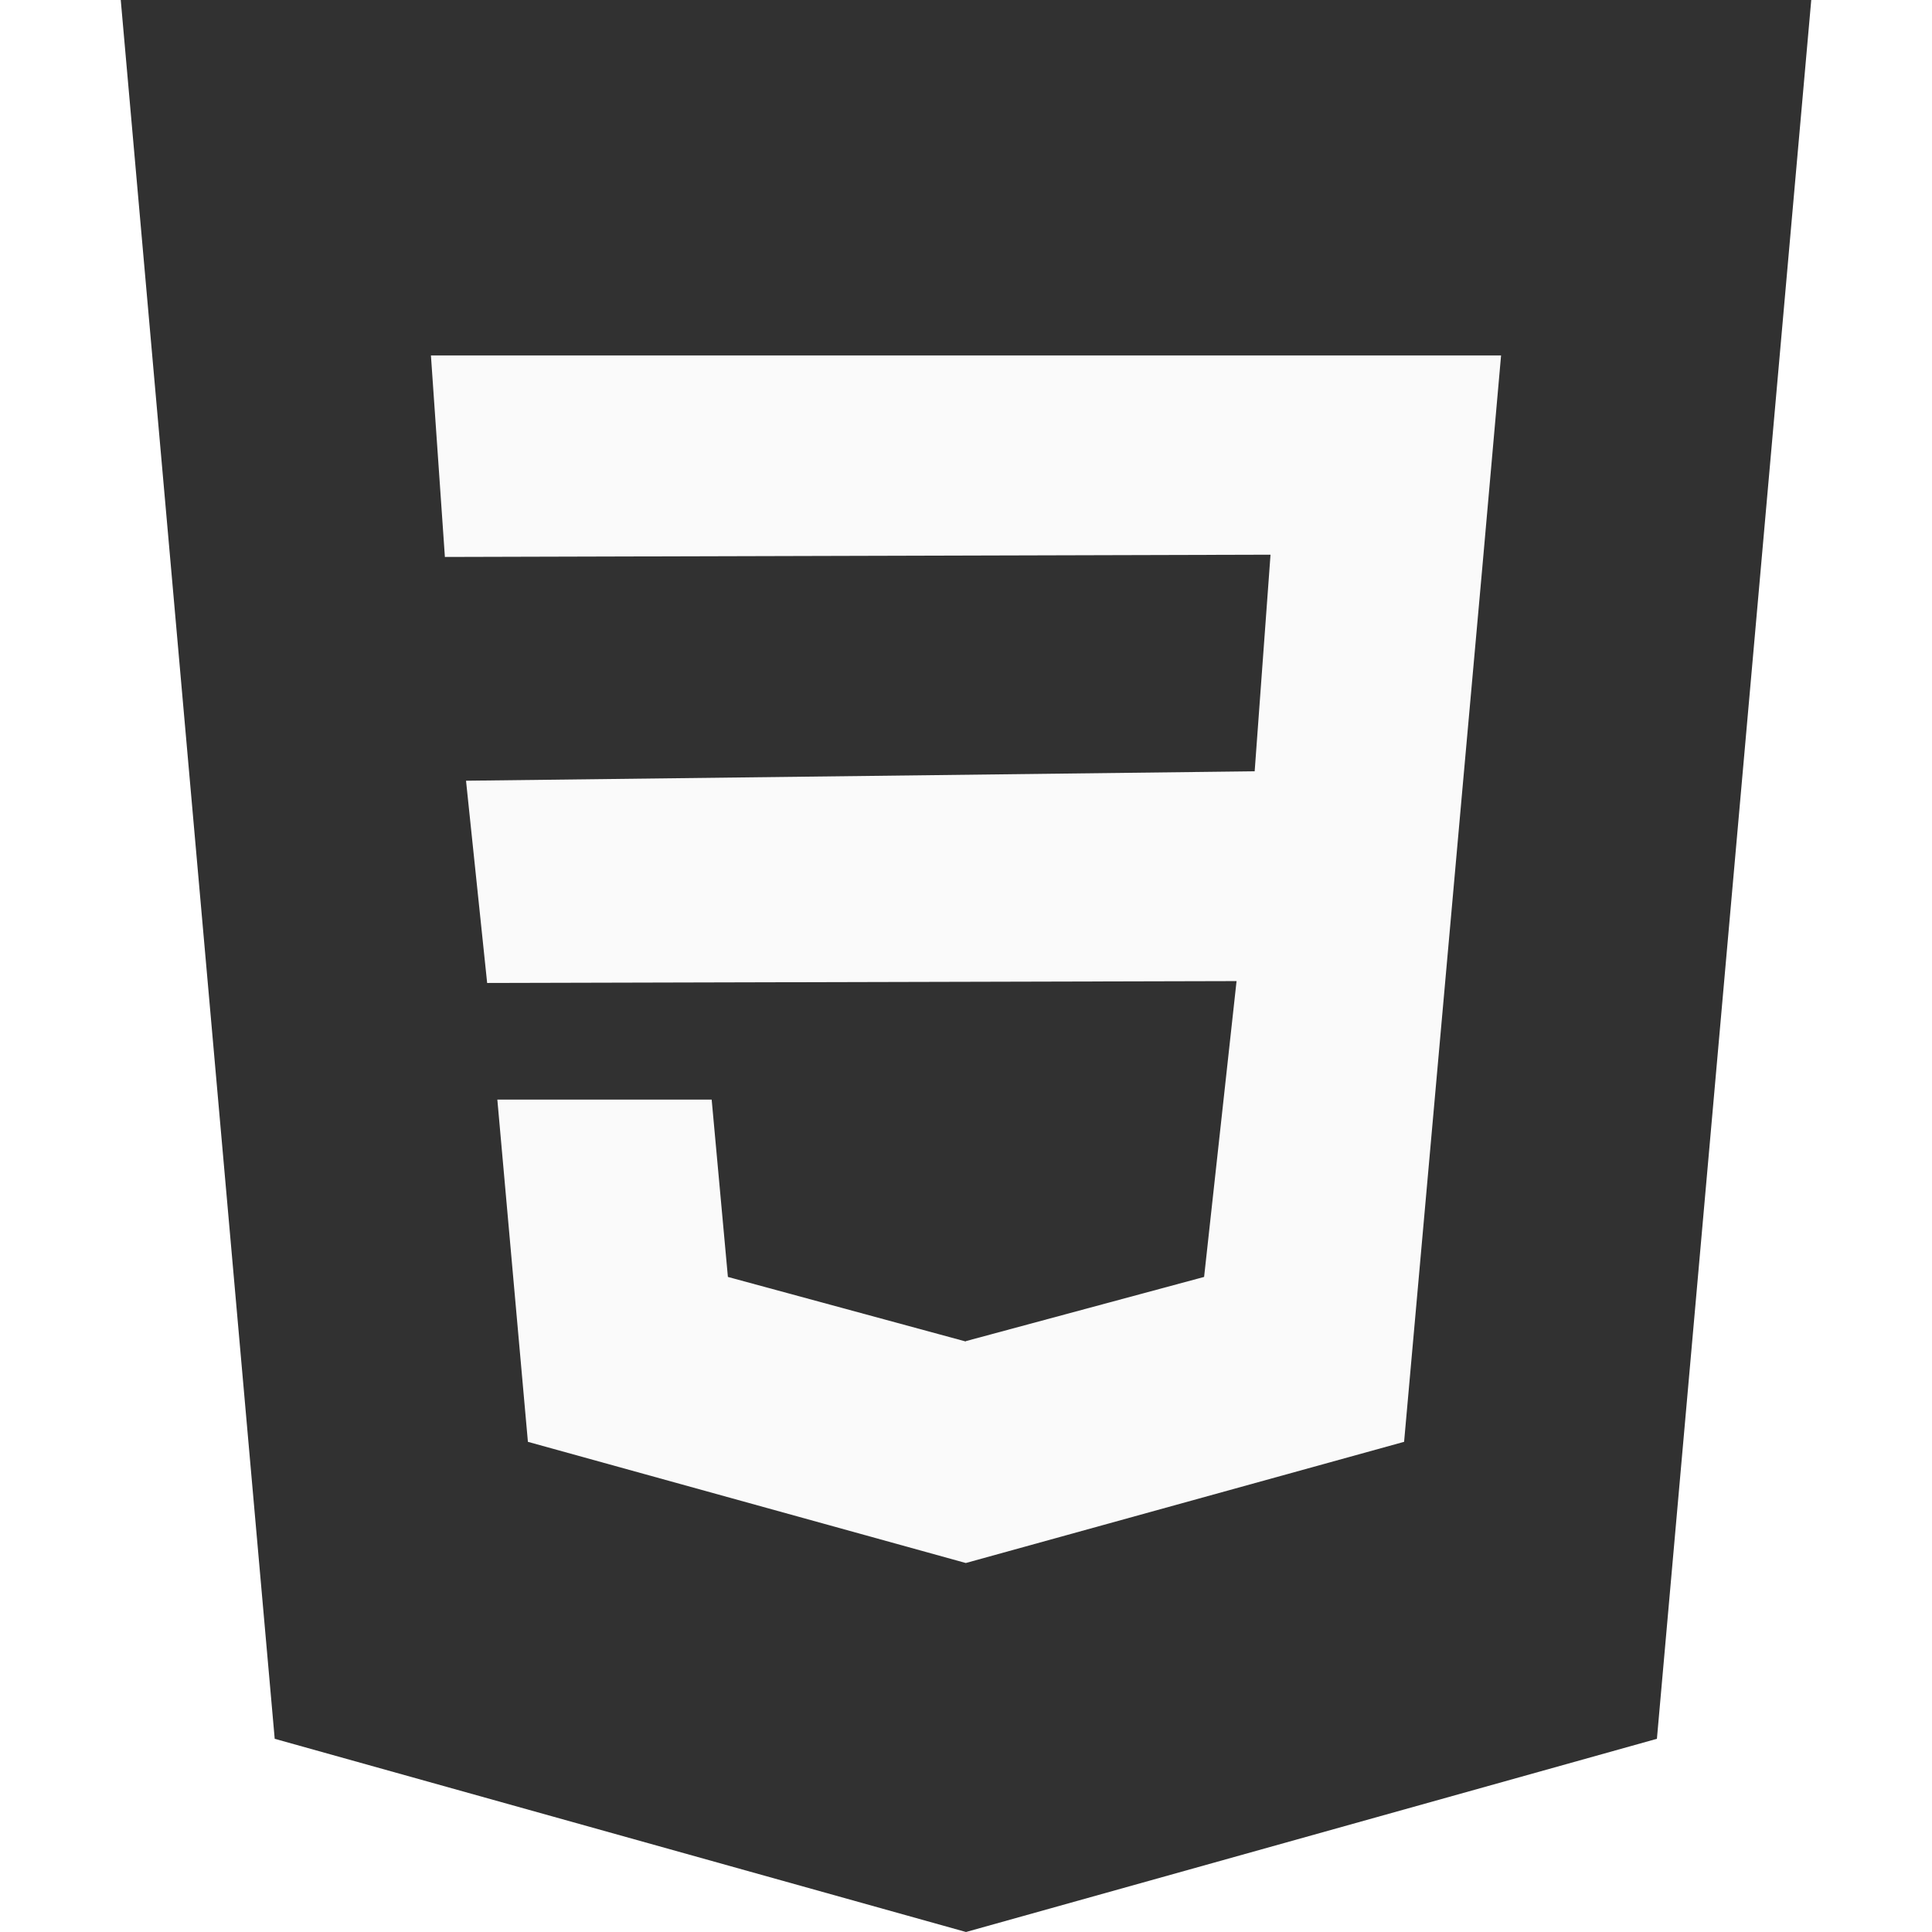
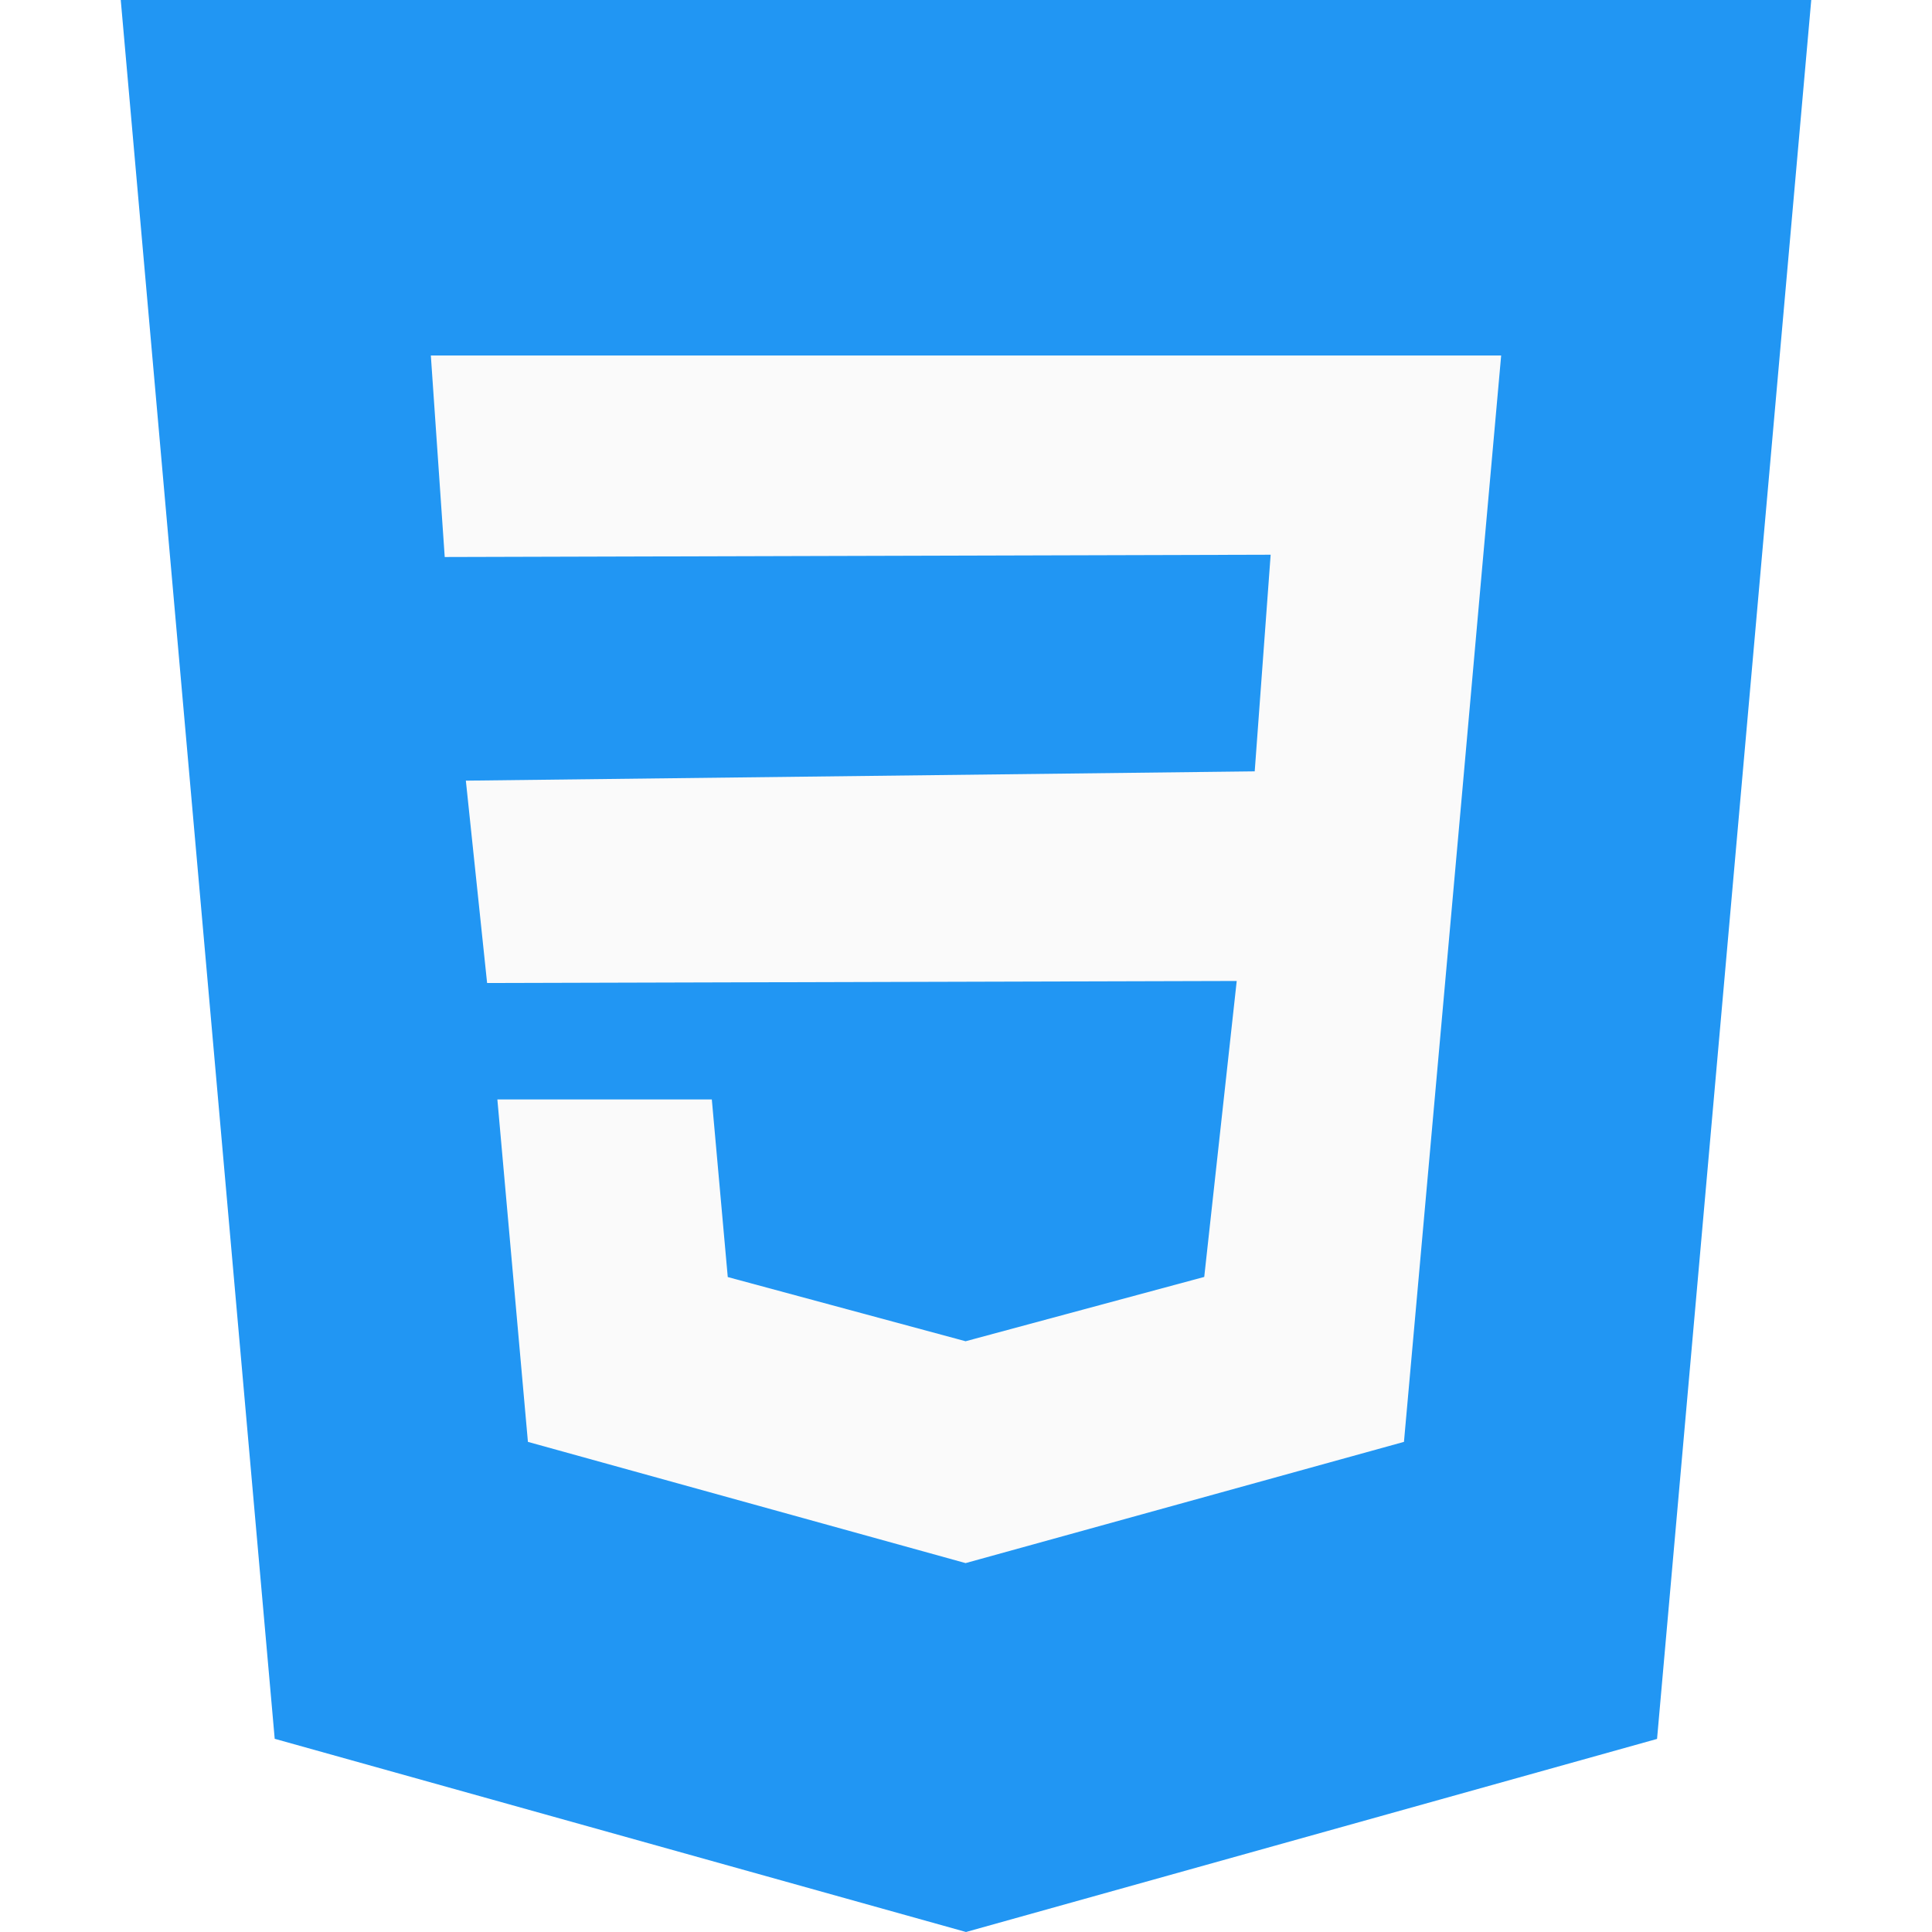
<svg xmlns="http://www.w3.org/2000/svg" version="1.1" id="Capa_1" x="0px" y="0px" viewBox="0 0 512 512" style="enable-background:new 0 0 512 512;" xml:space="preserve">
-   <style type="text/css">
- 	.st0{fill:#313131;}
- 	.st1{fill:#FAFAFA;}
- </style>
-   <polygon class="st0" points="32,0 72.8,460.8 256,512 439.1,460.8 480,0 " />
-   <polygon class="st1" points="392.8,150.7 387.6,208.6 372.1,382.1 256,414.2 255.9,414.2 139.9,382.1 131.8,291.4 188.6,291.4   192.9,338.4 255.9,355.5 256,355.4 319.1,338.4 327.7,260 129.1,260.5 123.5,206.9 332.5,204.4 336.7,147 117.9,147.6 114.2,94.2   256,94.2 397.8,94.2 " />
+   <polygon style="fill:#2196F3;" points="32,0 72.8,460.8 256,512 439.136,460.832 480,0 " />
+   <polygon style="fill:#FAFAFA;" points="392.768,150.688 387.616,208.576 372.064,382.112 256,414.208 255.904,414.24   139.904,382.112 131.808,291.36 188.64,291.36 192.864,338.432 255.936,355.456 255.968,355.424 319.136,338.4 327.744,259.968   129.088,260.512 123.456,206.88 332.512,204.416 336.736,147.008 117.856,147.616 114.176,94.208 256,94.208 397.824,94.208 " />
+   <g>
+ </g>
+   <g>
+ </g>
+   <g>
+ </g>
+   <g>
+ </g>
+   <g>
+ </g>
+   <g>
+ </g>
+   <g>
+ </g>
+   <g>
+ </g>
+   <g>
+ </g>
+   <g>
+ </g>
+   <g>
+ </g>
+   <g>
+ </g>
+   <g>
+ </g>
+   <g>
+ </g>
+   <g>
+ </g>
</svg>
